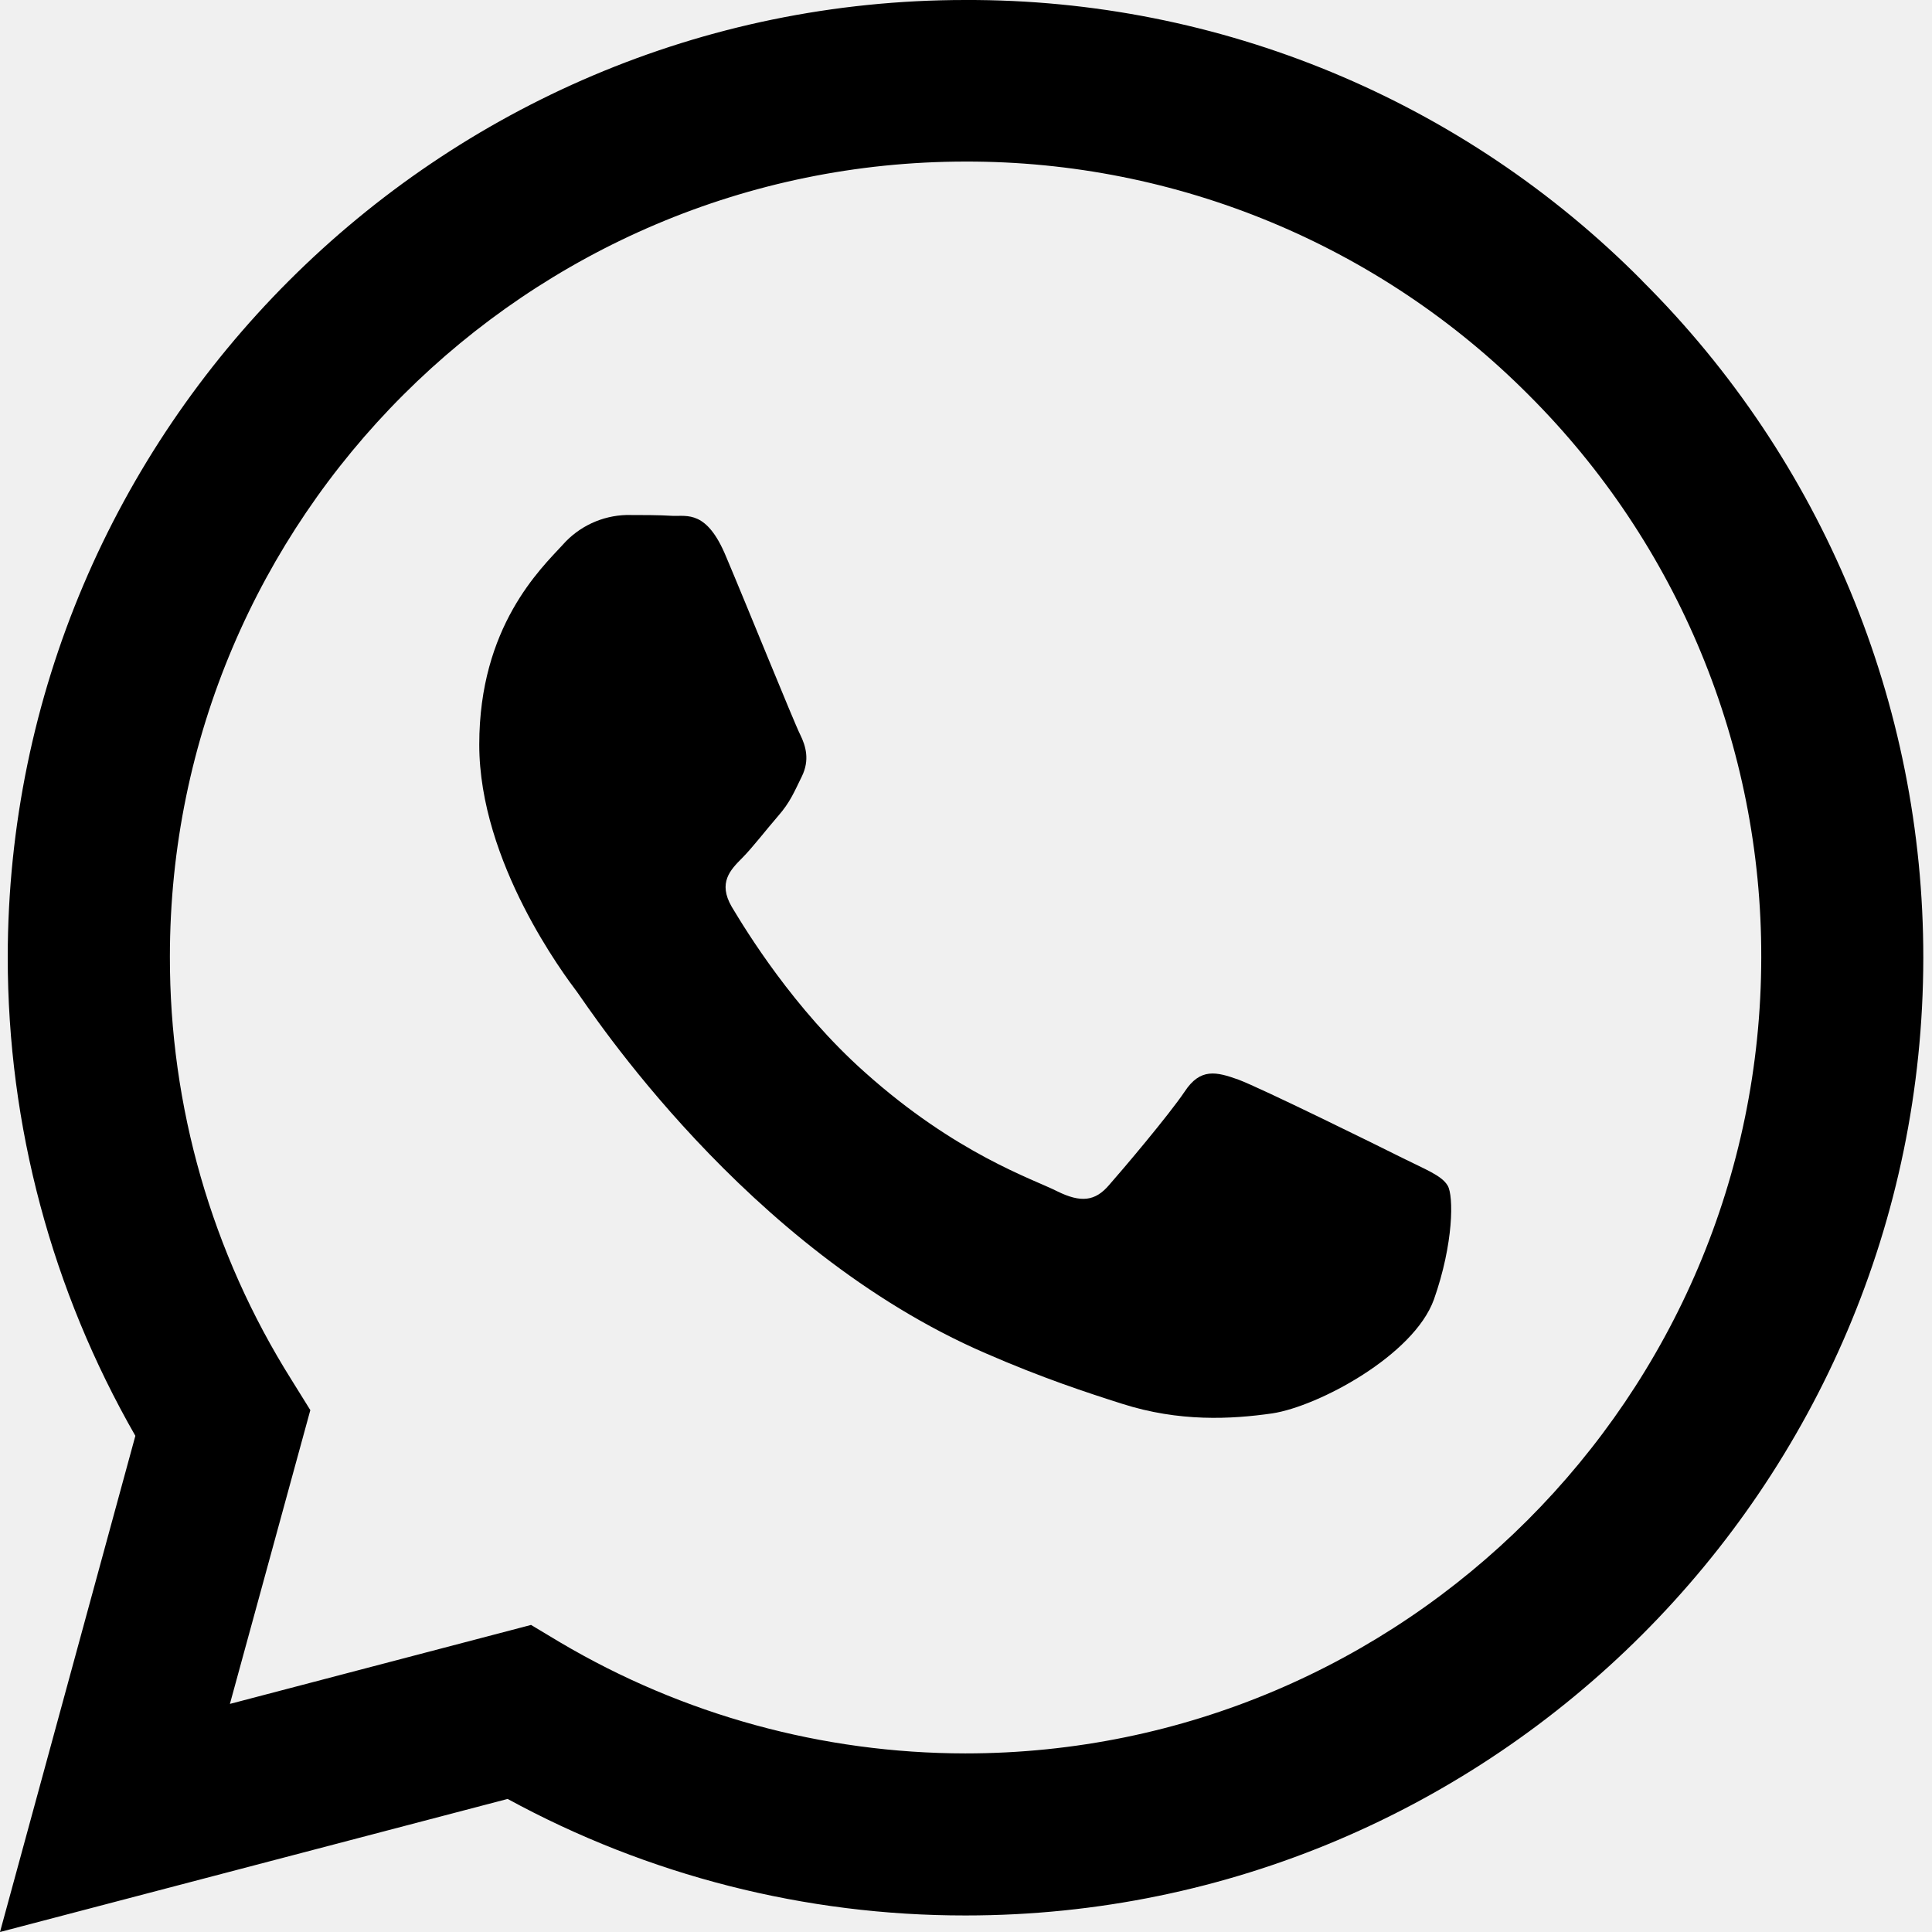
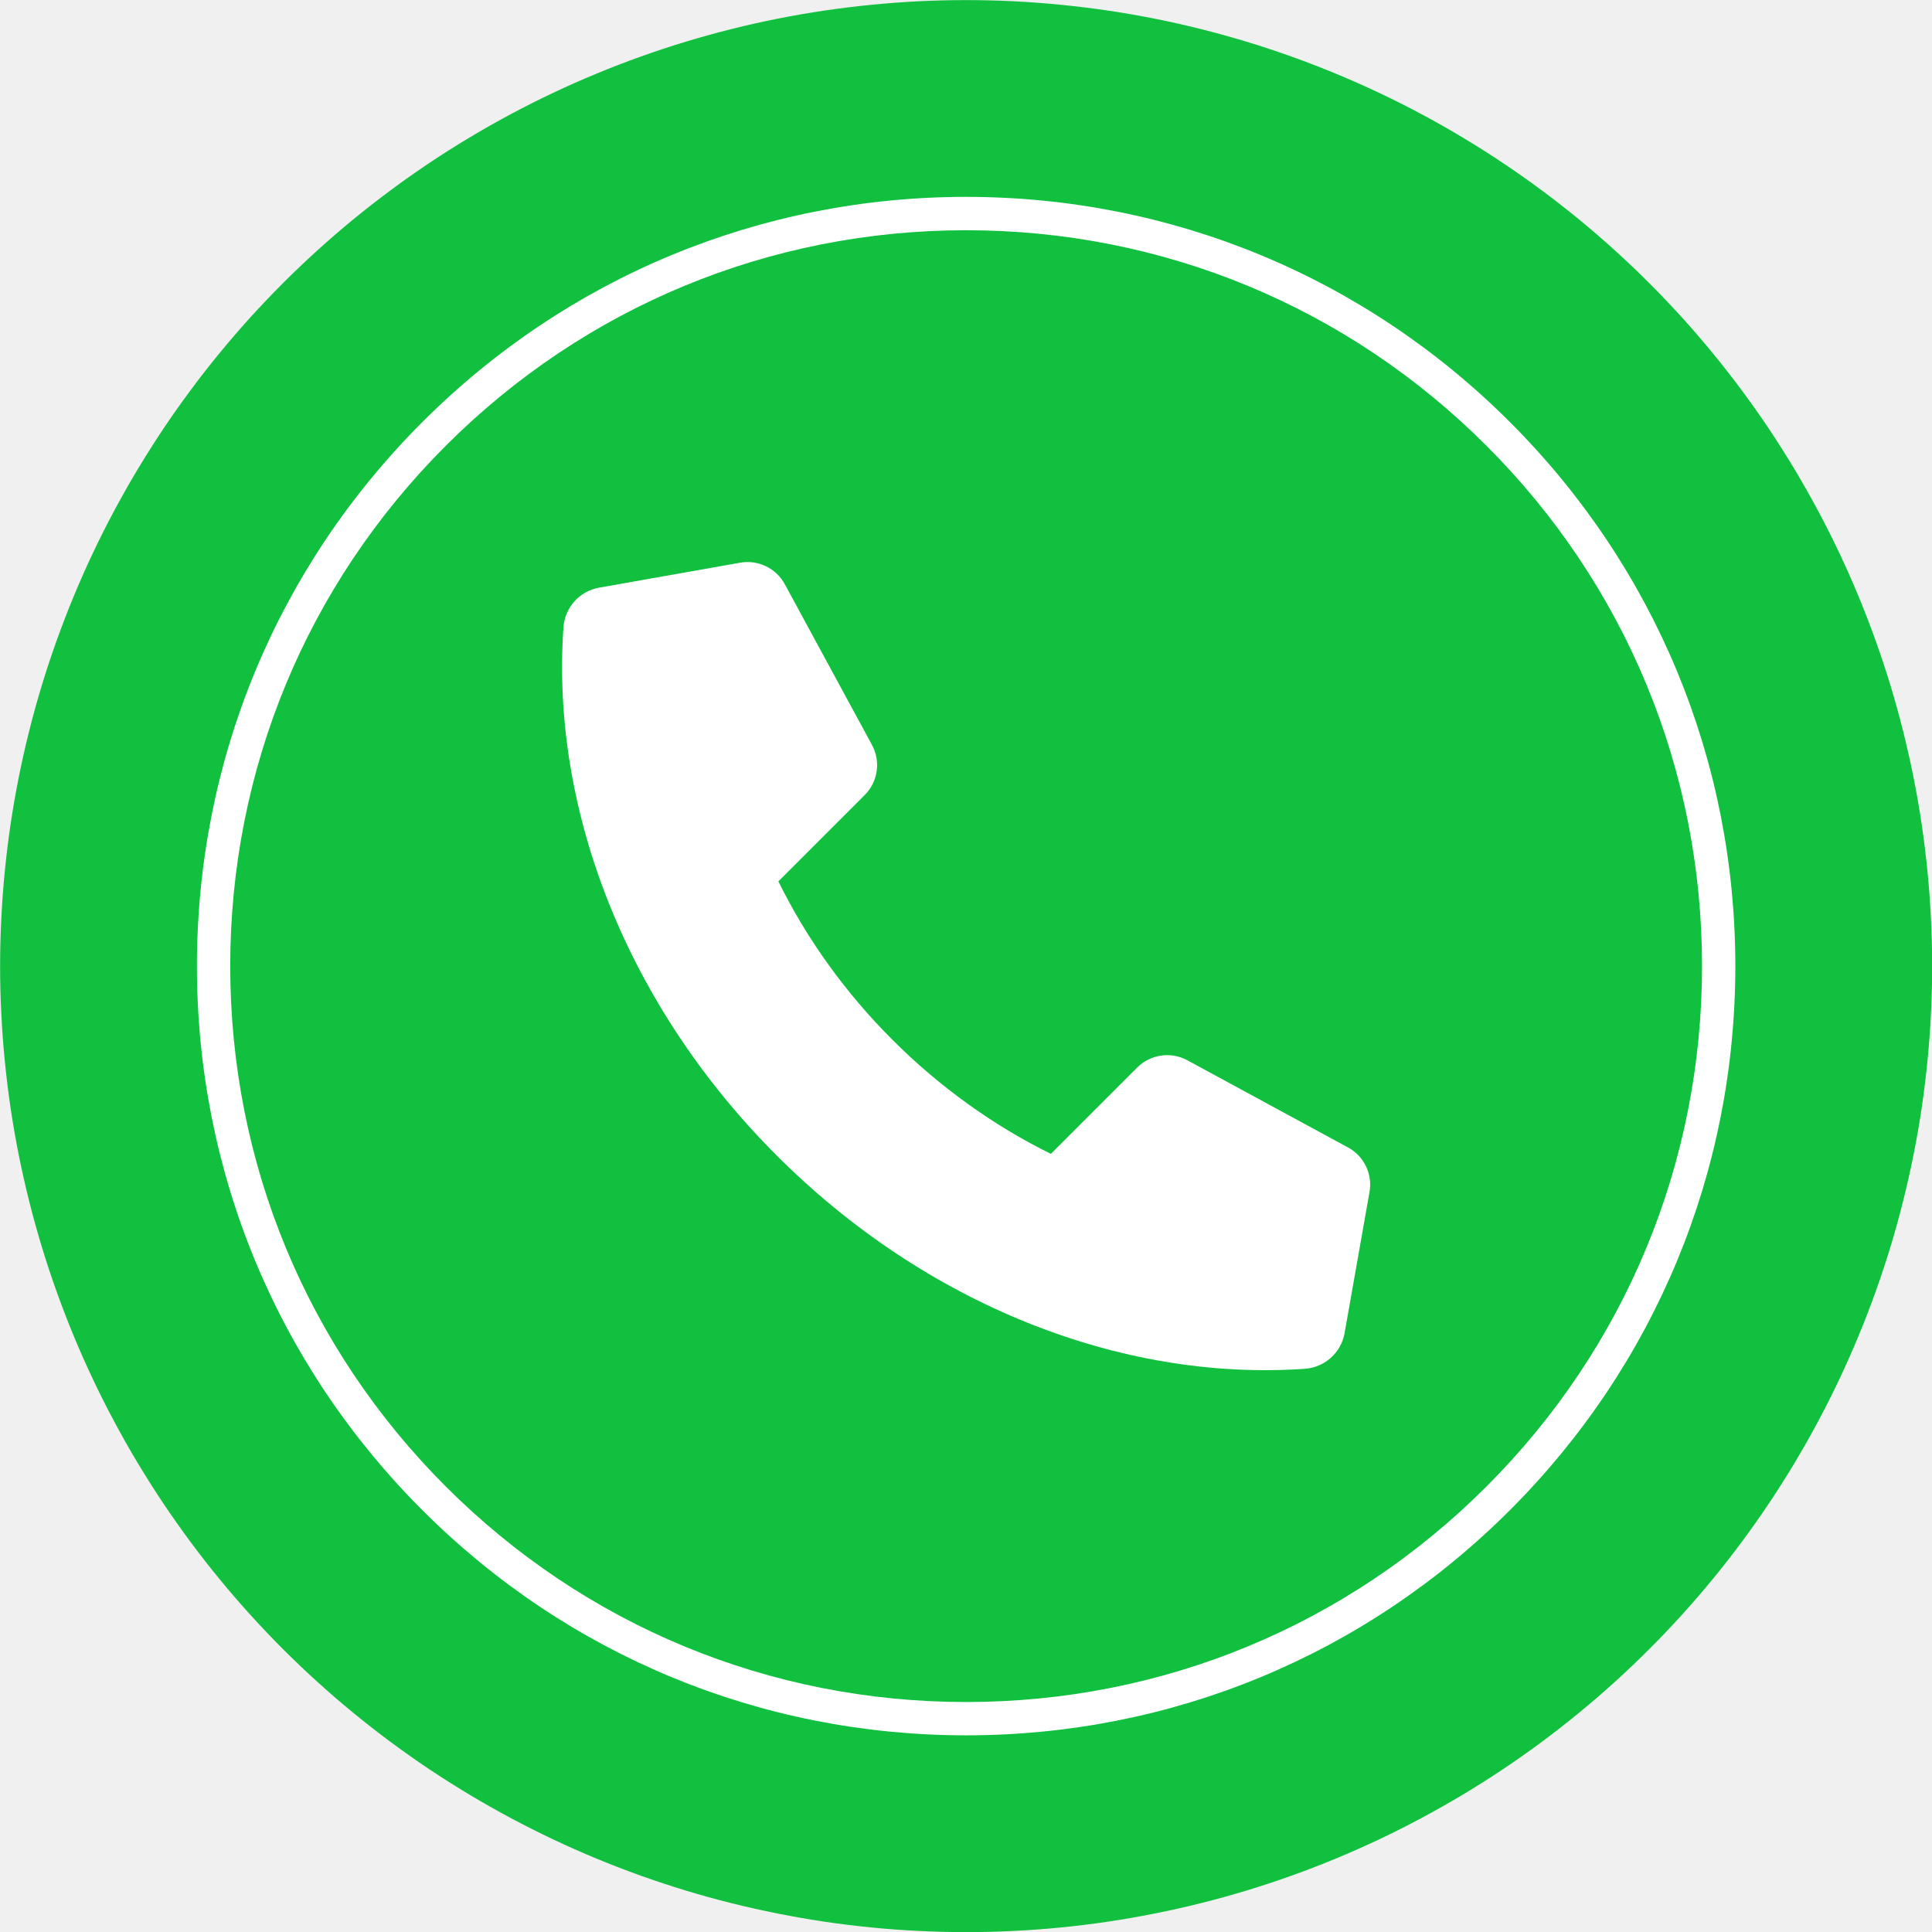
- <svg xmlns="http://www.w3.org/2000/svg" width="16" height="16" fill="currentColor" class="bi bi-whatsapp" viewBox="0 0 16 16">
-   <path d="M13.601 2.326A7.85 7.85 0 0 0 7.994 0C3.627 0 .068 3.558.064 7.926c0 1.399.366 2.76 1.057 3.965L0 16l4.204-1.102a7.9 7.9 0 0 0 3.79.965h.004c4.368 0 7.926-3.558 7.93-7.93A7.9 7.9 0 0 0 13.6 2.326zM7.994 14.521a6.6 6.6 0 0 1-3.356-.92l-.24-.144-2.494.654.666-2.433-.156-.251a6.56 6.56 0 0 1-1.007-3.505c0-3.626 2.957-6.584 6.591-6.584a6.56 6.56 0 0 1 4.66 1.931 6.56 6.56 0 0 1 1.928 4.66c-.004 3.639-2.961 6.592-6.592 6.592m3.615-4.934c-.197-.099-1.17-.578-1.353-.646-.182-.065-.315-.099-.445.099-.133.197-.513.646-.627.775-.114.133-.232.148-.43.05-.197-.1-.836-.308-1.592-.985-.59-.525-.985-1.175-1.103-1.372-.114-.198-.011-.304.088-.403.087-.088.197-.232.296-.346.1-.114.133-.198.198-.33.065-.134.034-.248-.015-.347-.05-.099-.445-1.076-.612-1.47-.16-.389-.323-.335-.445-.34-.114-.007-.247-.007-.38-.007a.73.73 0 0 0-.529.247c-.182.198-.691.677-.691 1.654s.71 1.916.81 2.049c.098.133 1.394 2.132 3.383 2.992.47.205.84.326 1.129.418.475.152.904.129 1.246.08.38-.058 1.171-.48 1.338-.943.164-.464.164-.86.114-.943-.049-.084-.182-.133-.38-.232" />
+ <svg xmlns="http://www.w3.org/2000/svg" width="200" height="200" viewBox="0 0 200 200" fill="none">
+   <mask id="mask0_812_2780" style="mask-type:luminance" maskUnits="userSpaceOnUse" x="0" y="0" width="200" height="200">
+     <path d="M0 0H200V200H0V0Z" fill="white" />
+   </mask>
+   <g mask="url(#mask0_812_2780)">
+     <path d="M200.016 100.01C200.016 101.651 199.974 103.286 199.891 104.917C199.813 106.552 199.693 108.187 199.532 109.812C199.37 111.443 199.172 113.068 198.933 114.687C198.693 116.302 198.412 117.917 198.094 119.521C197.771 121.125 197.412 122.724 197.016 124.312C196.62 125.896 196.183 127.474 195.709 129.042C195.235 130.604 194.719 132.161 194.167 133.703C193.615 135.239 193.026 136.771 192.401 138.281C191.776 139.792 191.11 141.286 190.412 142.765C189.714 144.245 188.979 145.708 188.203 147.151C187.433 148.594 186.625 150.021 185.787 151.422C184.943 152.828 184.068 154.208 183.162 155.568C182.25 156.932 181.308 158.265 180.334 159.583C179.36 160.896 178.354 162.187 177.313 163.453C176.276 164.719 175.209 165.953 174.11 167.167C173.011 168.38 171.881 169.568 170.724 170.724C169.568 171.88 168.381 173.01 167.167 174.109C165.959 175.208 164.719 176.276 163.453 177.312C162.188 178.349 160.896 179.359 159.584 180.333C158.271 181.307 156.933 182.25 155.568 183.161C154.209 184.068 152.828 184.943 151.422 185.786C150.021 186.625 148.594 187.432 147.151 188.203C145.709 188.974 144.25 189.713 142.771 190.411C141.287 191.109 139.792 191.776 138.282 192.401C136.771 193.026 135.245 193.614 133.703 194.167C132.162 194.719 130.61 195.229 129.042 195.708C127.474 196.182 125.901 196.62 124.313 197.015C122.724 197.411 121.125 197.771 119.521 198.088C117.917 198.411 116.308 198.687 114.688 198.932C113.068 199.172 111.443 199.37 109.813 199.531C108.188 199.693 106.552 199.812 104.922 199.89C103.287 199.974 101.651 200.01 100.011 200.01C98.375 200.01 96.74 199.974 95.105 199.89C93.474 199.812 91.839 199.693 90.214 199.531C88.584 199.37 86.959 199.172 85.339 198.932C83.719 198.687 82.11 198.411 80.505 198.088C78.901 197.771 77.302 197.411 75.714 197.015C74.125 196.62 72.552 196.182 70.985 195.708C69.417 195.229 67.865 194.719 66.323 194.167C64.782 193.614 63.255 193.026 61.745 192.401C60.235 191.776 58.735 191.109 57.255 190.411C55.776 189.713 54.318 188.974 52.875 188.203C51.433 187.432 50.005 186.625 48.605 185.786C47.198 184.943 45.818 184.068 44.453 183.161C43.094 182.25 41.755 181.307 40.443 180.333C39.13 179.359 37.839 178.349 36.573 177.312C35.308 176.276 34.068 175.208 32.86 174.109C31.646 173.01 30.459 171.88 29.302 170.724C28.146 169.568 27.016 168.38 25.917 167.167C24.818 165.953 23.75 164.719 22.714 163.453C21.672 162.187 20.667 160.896 19.693 159.583C18.719 158.265 17.776 156.932 16.865 155.568C15.959 154.208 15.084 152.828 14.24 151.422C13.396 150.021 12.594 148.594 11.823 147.151C11.047 145.708 10.313 144.245 9.615 142.765C8.912 141.286 8.25 139.792 7.625 138.281C7 136.771 6.412 135.239 5.86 133.703C5.308 132.161 4.792 130.604 4.318 129.042C3.844 127.474 3.407 125.896 3.011 124.312C2.61 122.724 2.256 121.125 1.933 119.521C1.615 117.917 1.334 116.302 1.094 114.687C0.854 113.068 0.657 111.443 0.495 109.812C0.334 108.187 0.214 106.552 0.136 104.917C0.052 103.286 0.011 101.651 0.011 100.01C0.011 98.375 0.052 96.739 0.136 95.104C0.214 93.469 0.334 91.838 0.495 90.208C0.657 88.583 0.854 86.958 1.094 85.338C1.334 83.719 1.615 82.109 1.933 80.505C2.256 78.896 2.61 77.302 3.011 75.713C3.407 74.125 3.844 72.552 4.318 70.984C4.792 69.416 5.308 67.864 5.86 66.323C6.412 64.781 7 63.255 7.625 61.745C8.25 60.229 8.912 58.734 9.615 57.255C10.313 55.776 11.047 54.318 11.823 52.87C12.594 51.427 13.396 50.005 14.24 48.604C15.084 47.198 15.959 45.818 16.865 44.453C17.776 43.094 18.719 41.755 19.693 40.443C20.667 39.125 21.672 37.838 22.714 36.573C23.75 35.307 24.818 34.068 25.917 32.854C27.016 31.646 28.146 30.458 29.302 29.302C30.459 28.146 31.646 27.015 32.86 25.916C34.068 24.817 35.308 23.75 36.573 22.708C37.839 21.672 39.13 20.666 40.443 19.692C41.755 18.713 43.094 17.776 44.453 16.864C45.818 15.953 47.198 15.078 48.605 14.239C50.005 13.396 51.433 12.588 52.875 11.818C54.318 11.047 55.776 10.312 57.255 9.614C58.735 8.911 60.235 8.25 61.745 7.625C63.255 7 64.782 6.406 66.323 5.859C67.865 5.307 69.417 4.792 70.985 4.318C72.552 3.844 74.125 3.406 75.714 3.01C77.302 2.609 78.901 2.25 80.505 1.932C82.11 1.614 83.719 1.333 85.339 1.094C86.959 0.854 88.584 0.656 90.214 0.495C91.839 0.333 93.474 0.213 95.105 0.13C96.74 0.052 98.375 0.01 100.011 0.01C101.651 0.01 103.287 0.052 104.922 0.13C106.552 0.213 108.188 0.333 109.813 0.495C111.443 0.656 113.068 0.854 114.688 1.094C116.308 1.333 117.917 1.614 119.521 1.932C121.125 2.25 122.724 2.609 124.313 3.01C125.901 3.406 127.474 3.844 129.042 4.318C130.61 4.792 132.162 5.307 133.703 5.859C135.245 6.406 136.771 7 138.282 7.625C139.792 8.25 141.287 8.911 142.771 9.614C144.25 10.312 145.709 11.047 147.151 11.818C148.594 12.588 150.021 13.396 151.422 14.239C152.828 15.078 154.209 15.953 155.568 16.864C156.933 17.776 158.271 18.713 159.584 19.692C160.896 20.666 162.188 21.672 163.453 22.708C164.719 23.75 165.959 24.817 167.167 25.916C168.381 27.015 169.568 28.146 170.724 29.302C171.881 30.458 173.011 31.646 174.11 32.854C175.209 34.068 176.276 35.307 177.313 36.573C178.354 37.838 179.36 39.125 180.334 40.443C181.308 41.755 182.25 43.094 183.162 44.453C184.068 45.818 184.943 47.198 185.787 48.604C186.625 50.005 187.433 51.427 188.203 52.87C188.979 54.318 189.714 55.776 190.412 57.255C191.11 58.734 191.776 60.229 192.401 61.745C193.026 63.255 193.615 64.781 194.167 66.323C194.719 67.864 195.235 69.416 195.709 70.984C196.183 72.552 196.62 74.125 197.016 75.713C197.412 77.302 197.771 78.896 198.094 80.505C198.412 82.109 198.693 83.719 198.933 85.338C199.172 86.958 199.37 88.583 199.532 90.208C199.693 91.838 199.813 93.469 199.891 95.104C199.974 96.739 200.016 98.375 200.016 100.01Z" fill="#10C03E" />
+   </g>
+   <path d="M100.011 179.641C78.745 179.641 58.745 171.36 43.709 156.318C28.667 141.276 20.386 121.281 20.386 100.011C20.386 78.74 28.667 58.745 43.709 43.703C58.745 28.667 78.745 20.38 100.011 20.38C121.282 20.38 141.282 28.667 156.318 43.703C171.36 58.745 179.641 78.74 179.641 100.011C179.641 121.281 171.36 141.276 156.318 156.318C141.282 171.36 121.282 179.641 100.011 179.641ZM100.011 23.834C79.667 23.834 60.532 31.755 46.146 46.146C31.756 60.531 23.834 79.662 23.834 100.011C23.834 120.36 31.756 139.49 46.146 153.88C60.532 168.271 79.667 176.193 100.011 176.193C120.36 176.193 139.495 168.271 153.881 153.88C168.271 139.49 176.193 120.36 176.193 100.011C176.193 79.662 168.271 60.531 153.881 46.146C139.495 31.755 120.36 23.834 100.011 23.834Z" fill="white" />
+   <path d="M139.541 118.781L122.916 109.76C121.208 108.833 119.093 109.141 117.718 110.516L108.786 119.448C102.849 116.526 97.255 112.51 92.385 107.641C87.51 102.771 83.5 97.177 80.578 91.24L89.51 82.307C90.885 80.932 91.192 78.818 90.265 77.109L81.244 60.479C80.343 58.823 78.484 57.922 76.619 58.25L62.02 60.833C59.989 61.193 58.468 62.891 58.328 64.953C56.994 84.109 65.088 104.302 80.406 119.62C95.724 134.937 115.916 143.031 135.073 141.698C137.13 141.552 138.833 140.036 139.192 138.005L141.77 123.401C142.104 121.542 141.203 119.682 139.547 118.781H139.541Z" fill="white" />
</svg>
